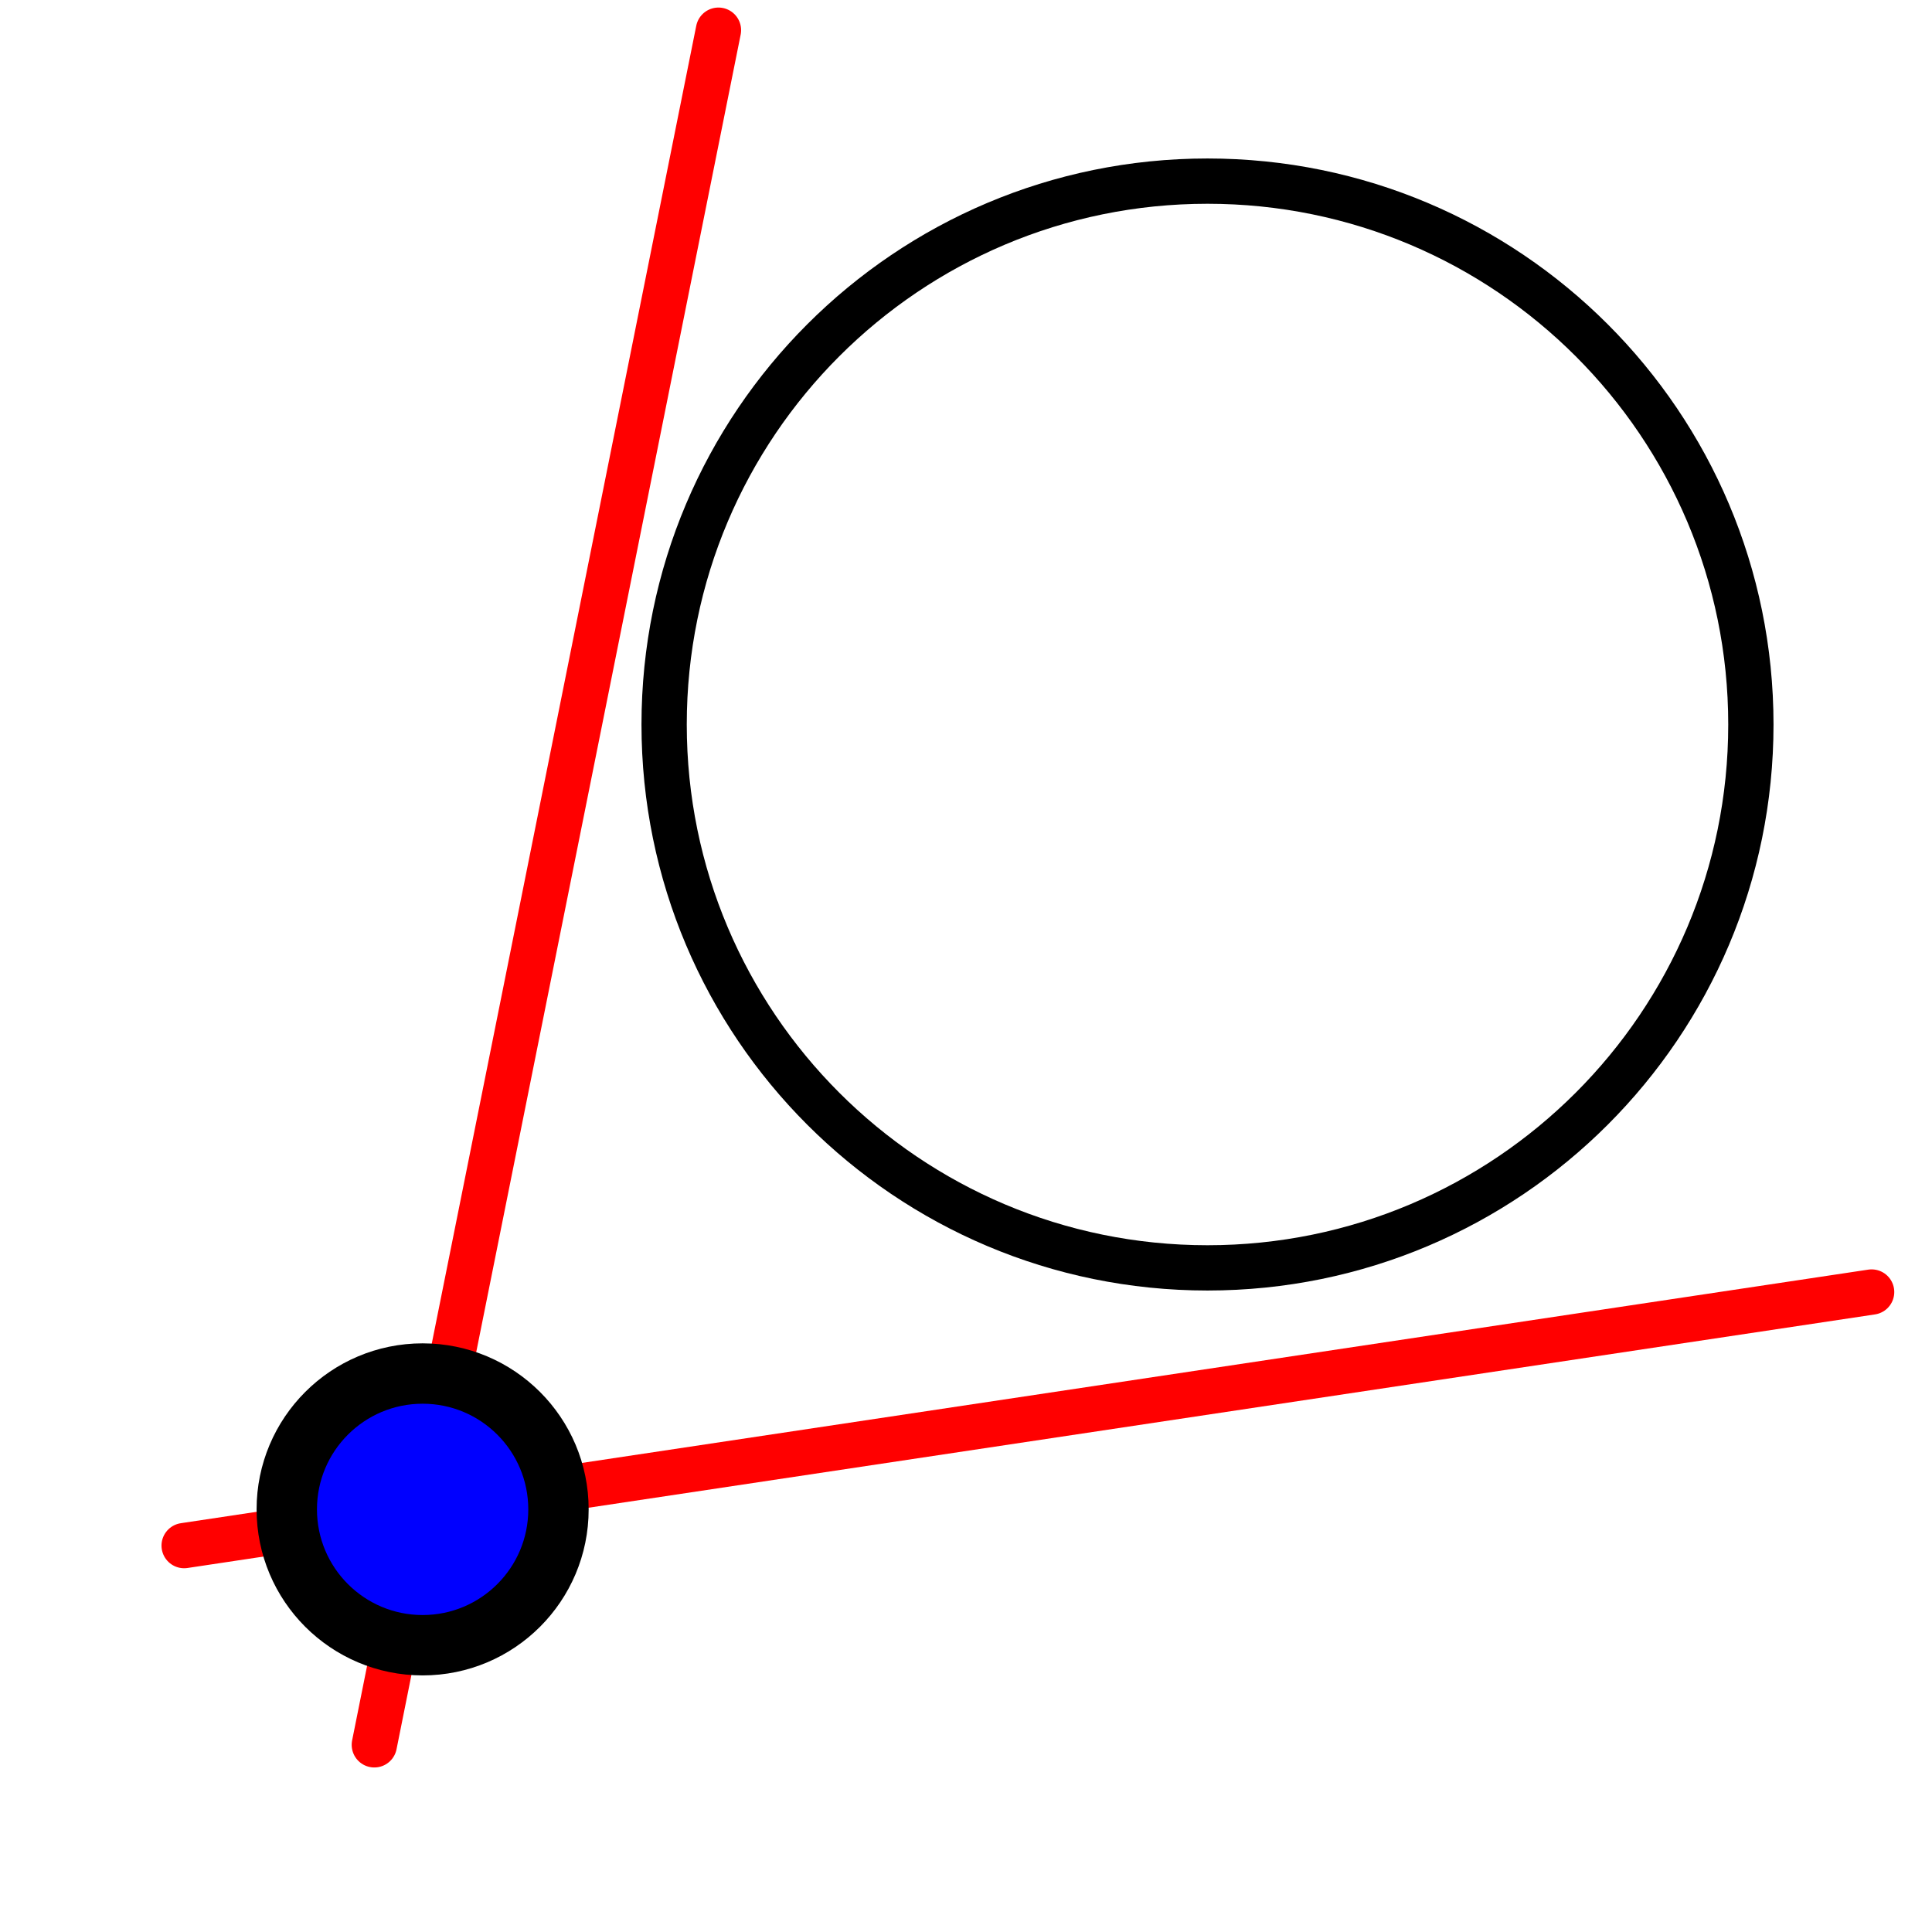
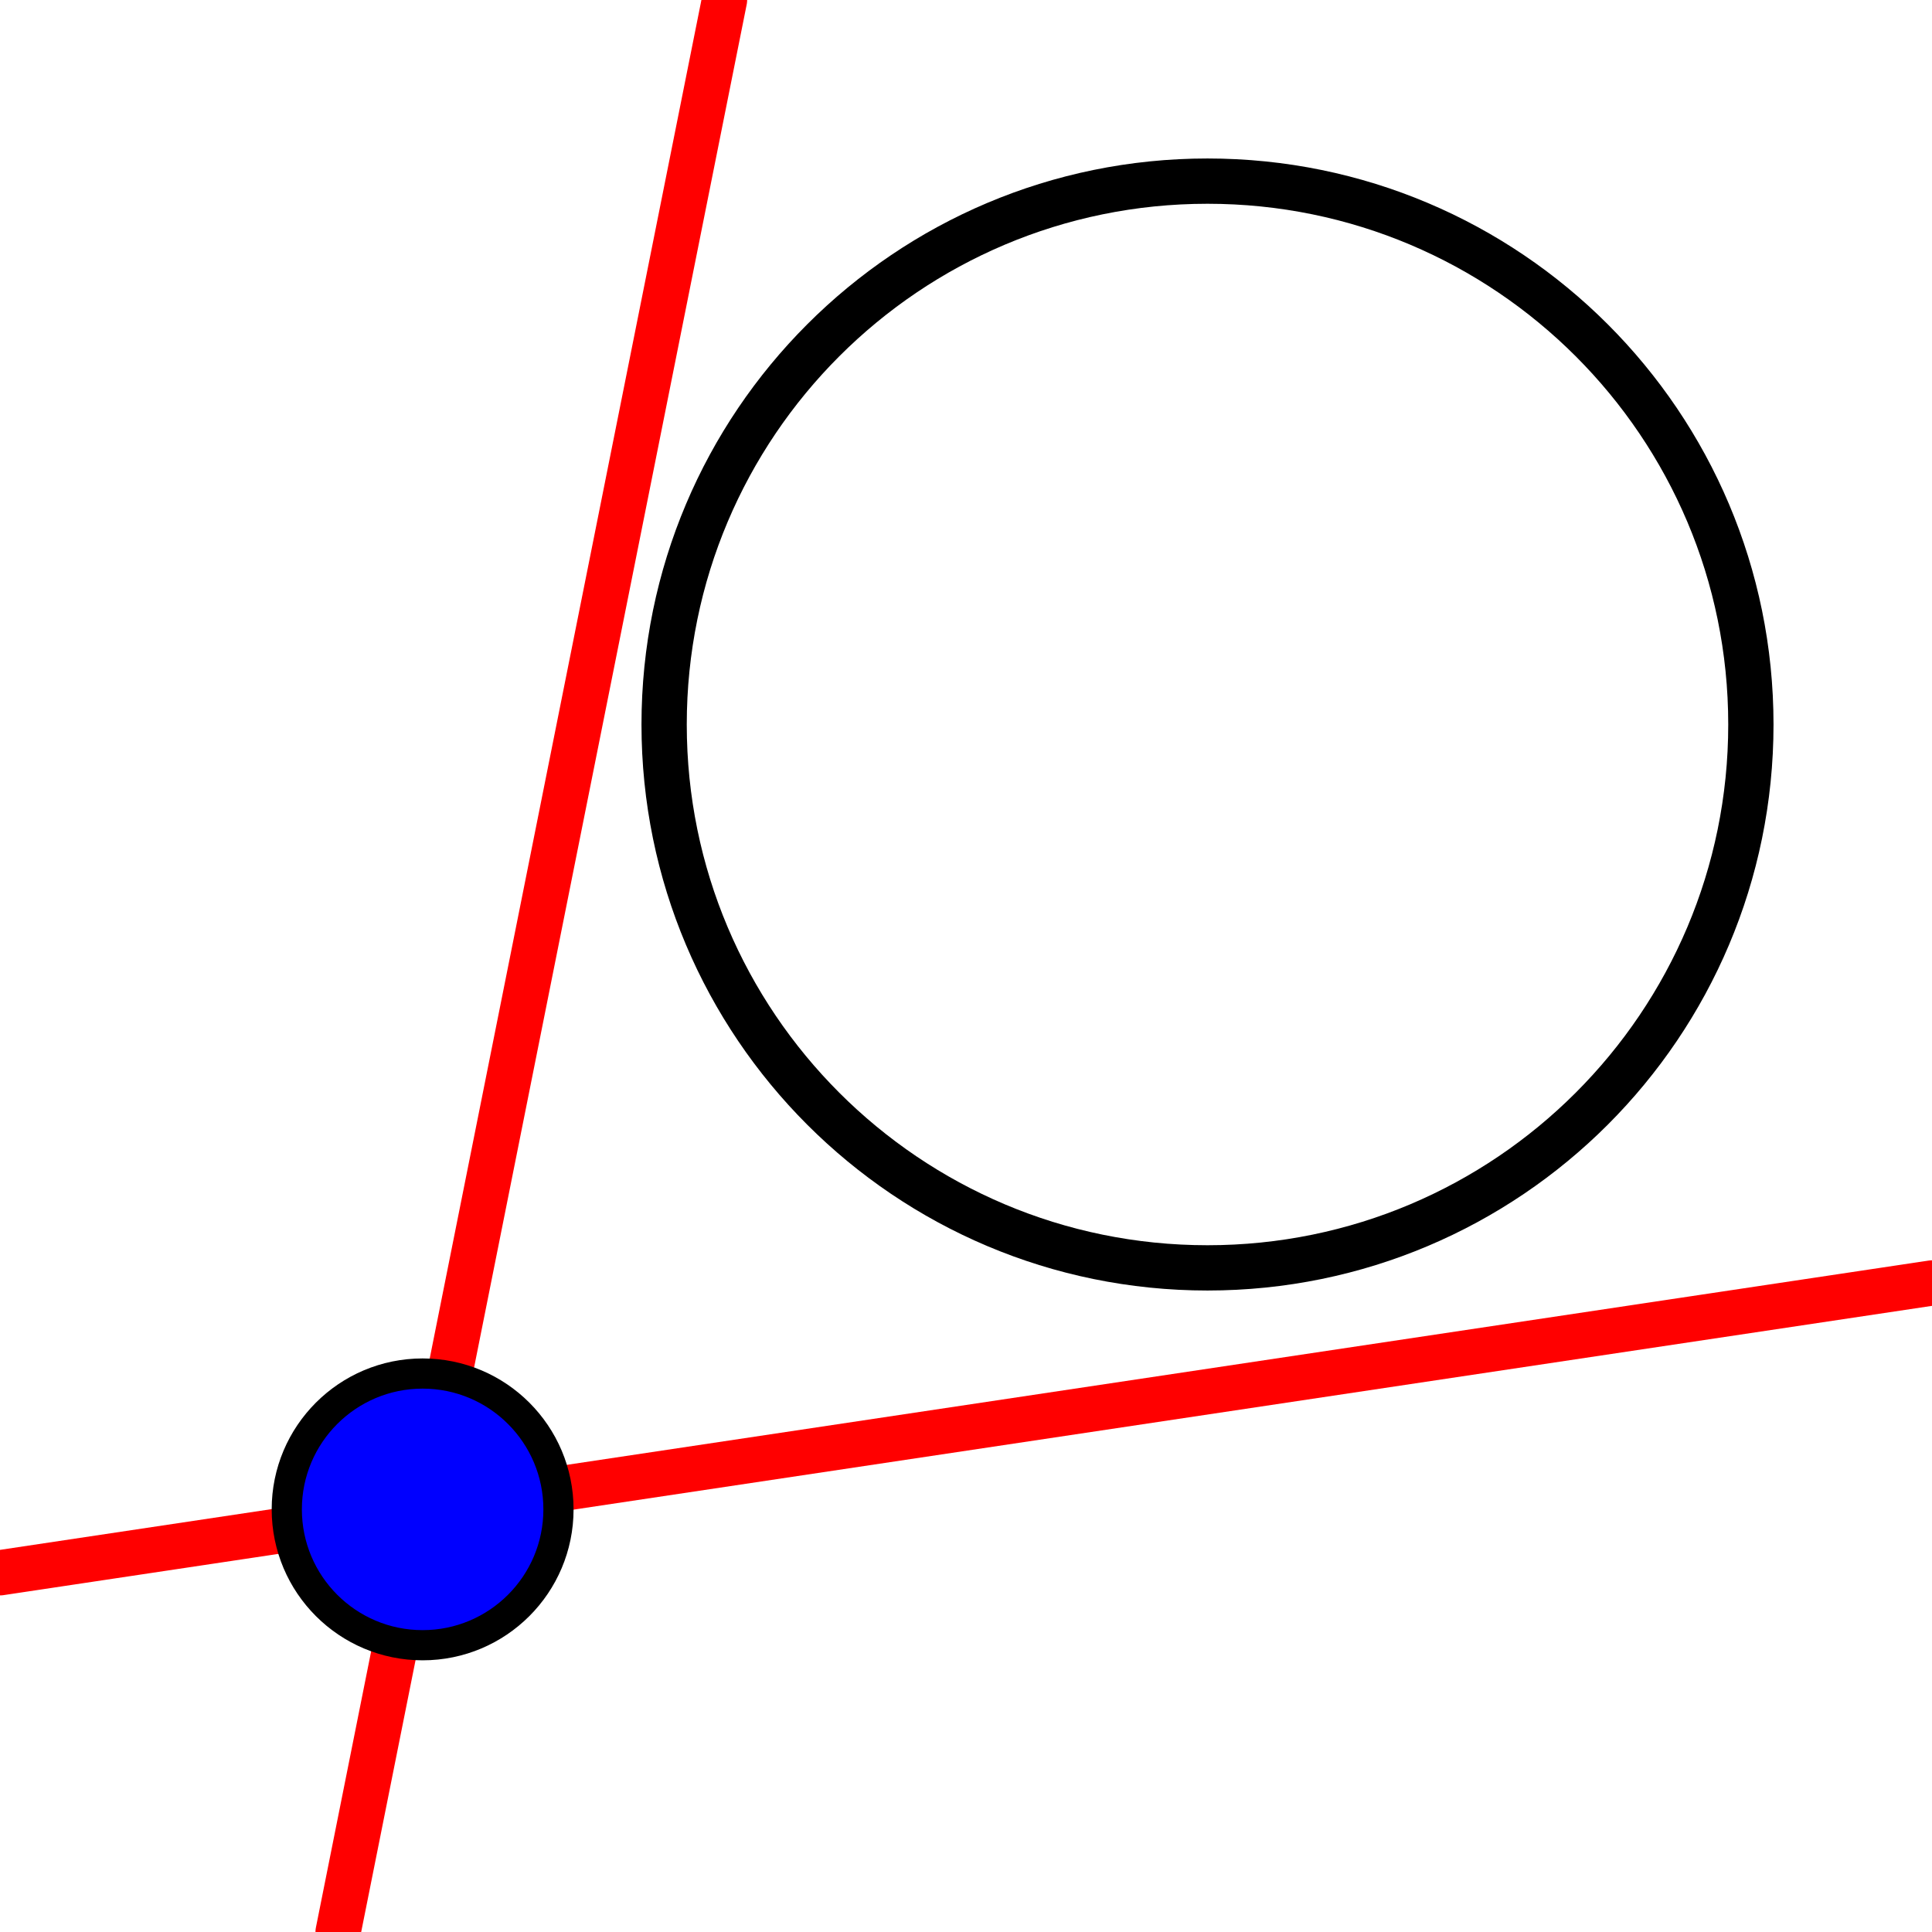
<svg xmlns="http://www.w3.org/2000/svg" width="64" height="64" viewBox="0 0 64 64">
  <circle cx="40" cy="24" r="18" stroke="#000000" stroke-width="1.5" fill="none" />
-   <line x1="12.4" y1="57.8" x2="23.8" y2="1.0" stroke="#FF0000" stroke-width="1.5" stroke-linecap="round" />
-   <line x1="6.1" y1="51.2" x2="62" y2="42.8" stroke="#FF0000" stroke-width="1.5" stroke-linecap="round" />
-   <circle cx="14" cy="50" r="4.5" fill="#0000FF" stroke="#000000" stroke-width="2" />
+   <line x1="11.2" y1="64" x2="24" y2="0" stroke="#FF0000" stroke-width="1.5" stroke-linecap="round" />
+   <line x1="0" y1="52.1" x2="64" y2="42.5" stroke="#FF0000" stroke-width="1.5" stroke-linecap="round" />
+   <circle cx="14" cy="50" r="4.5" fill="#0000FF" stroke="#000000" stroke-width="1" />
</svg>
